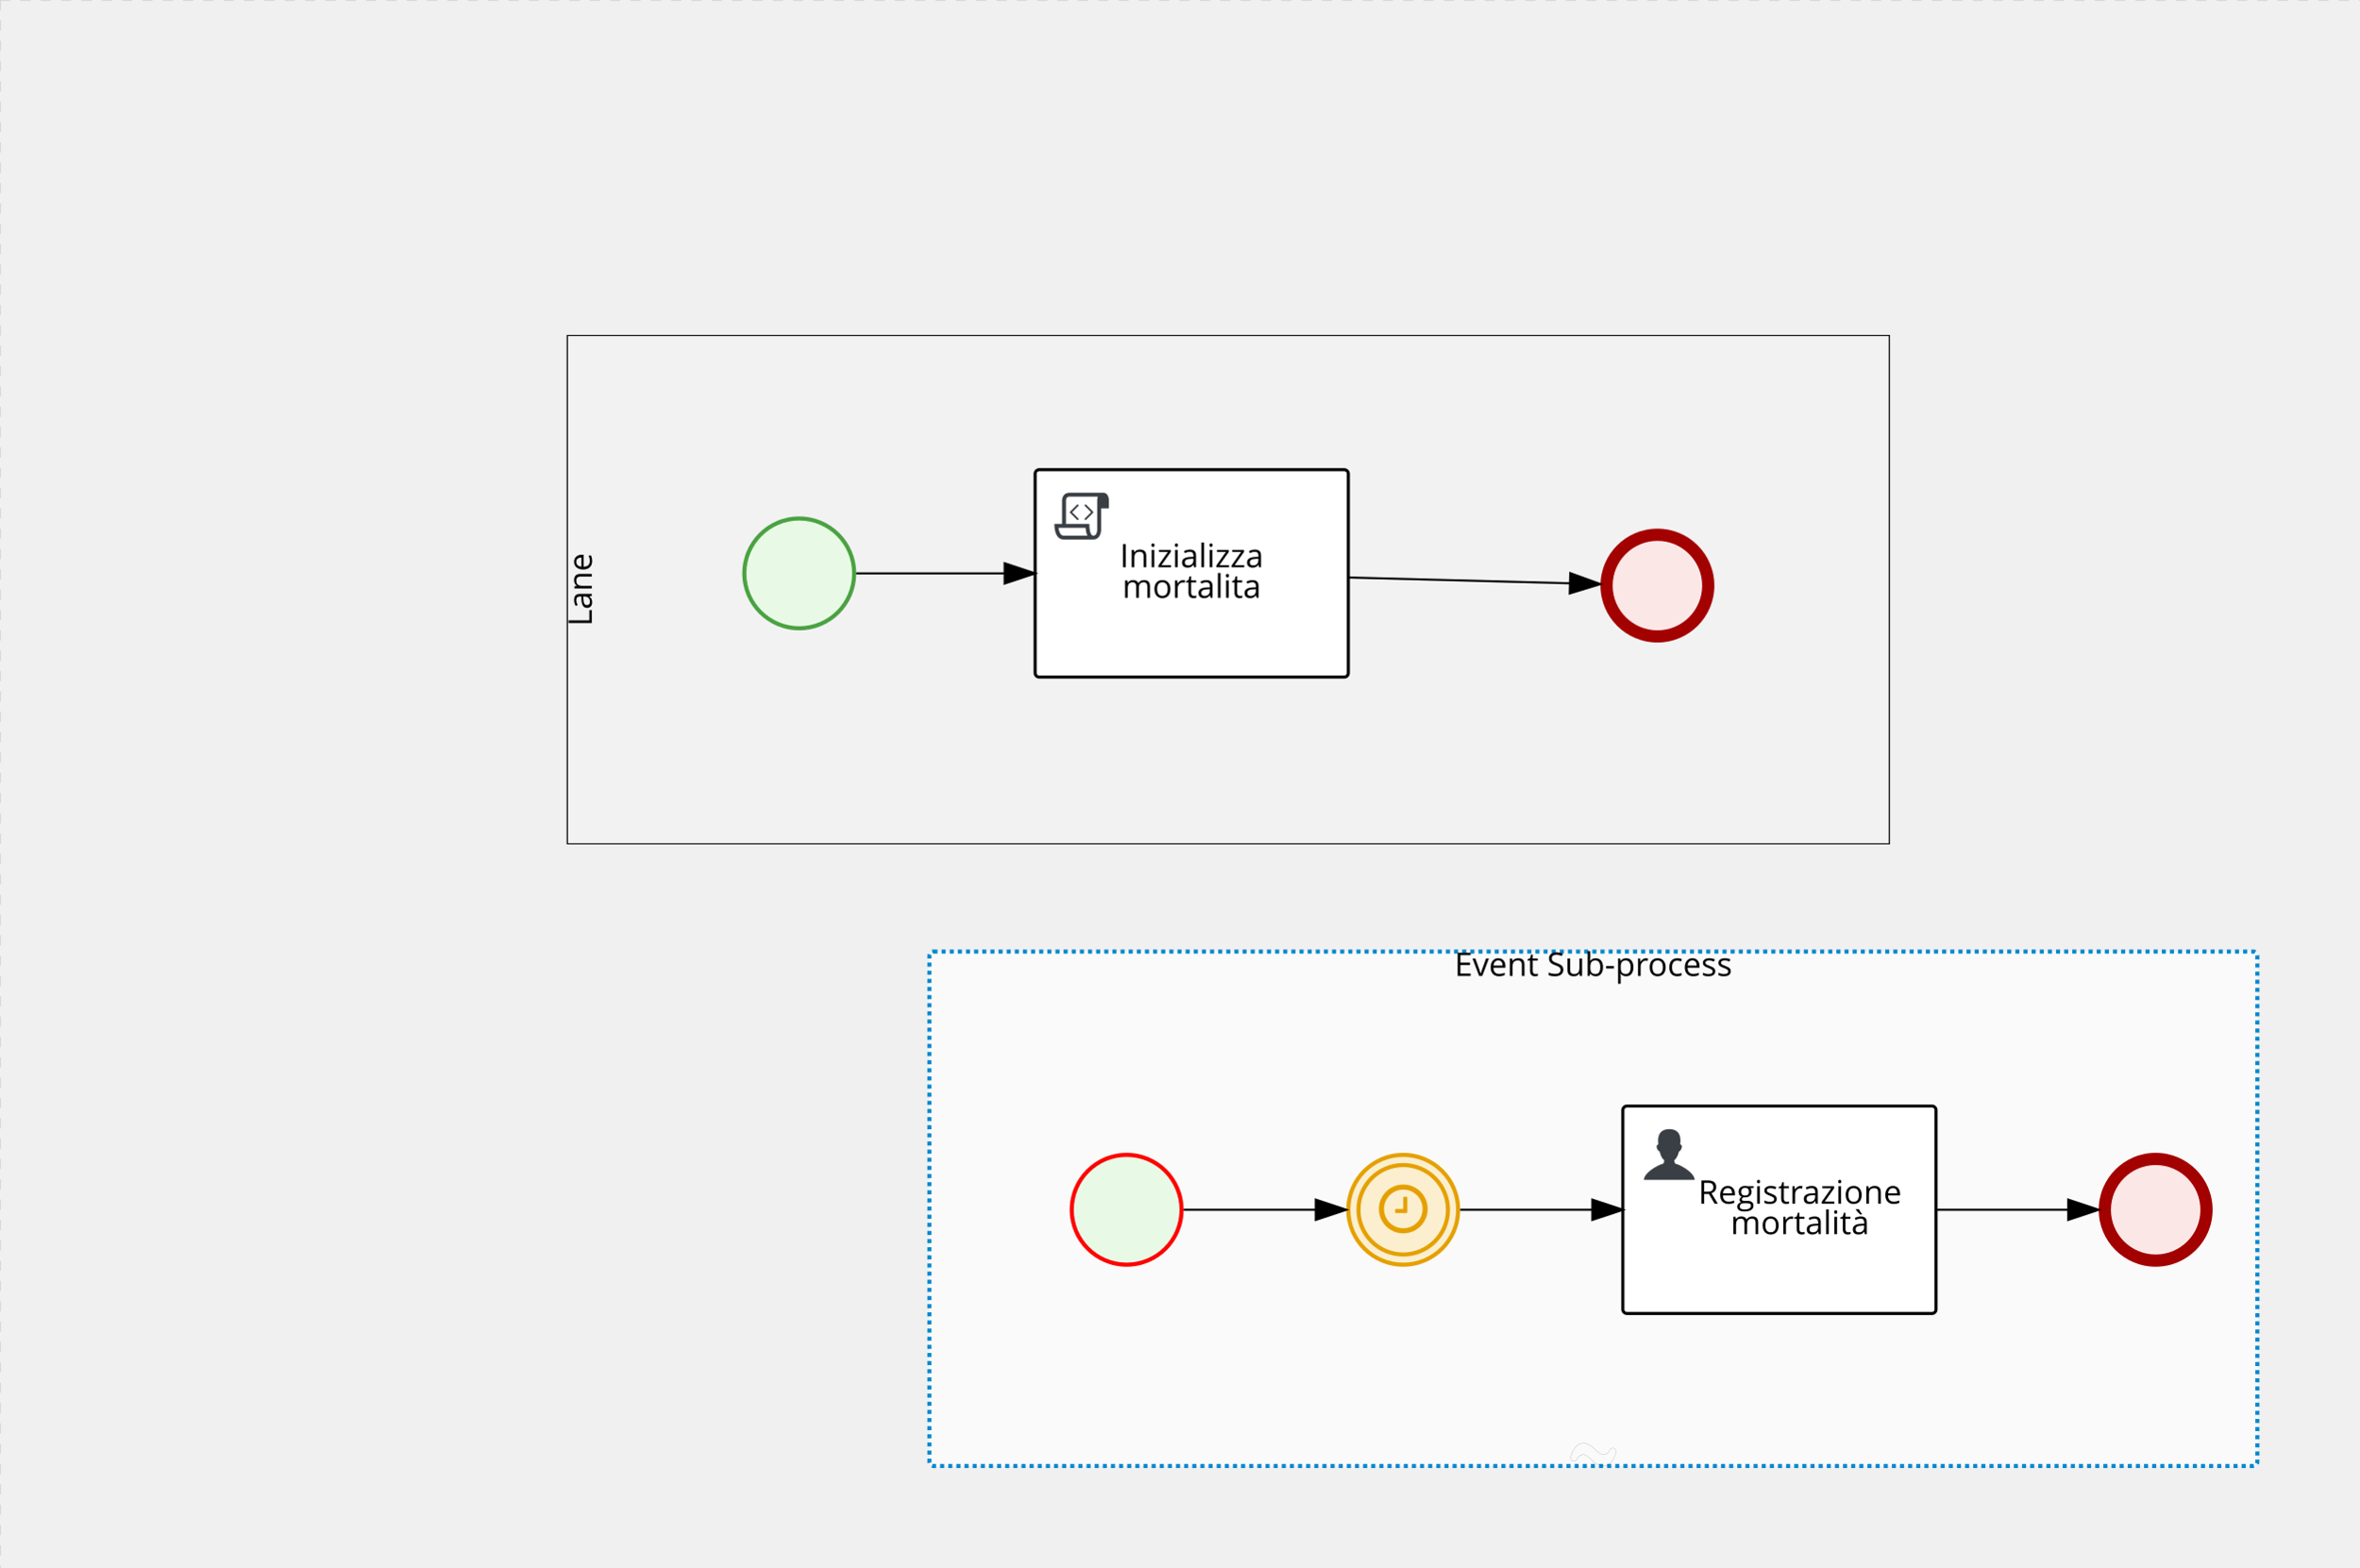
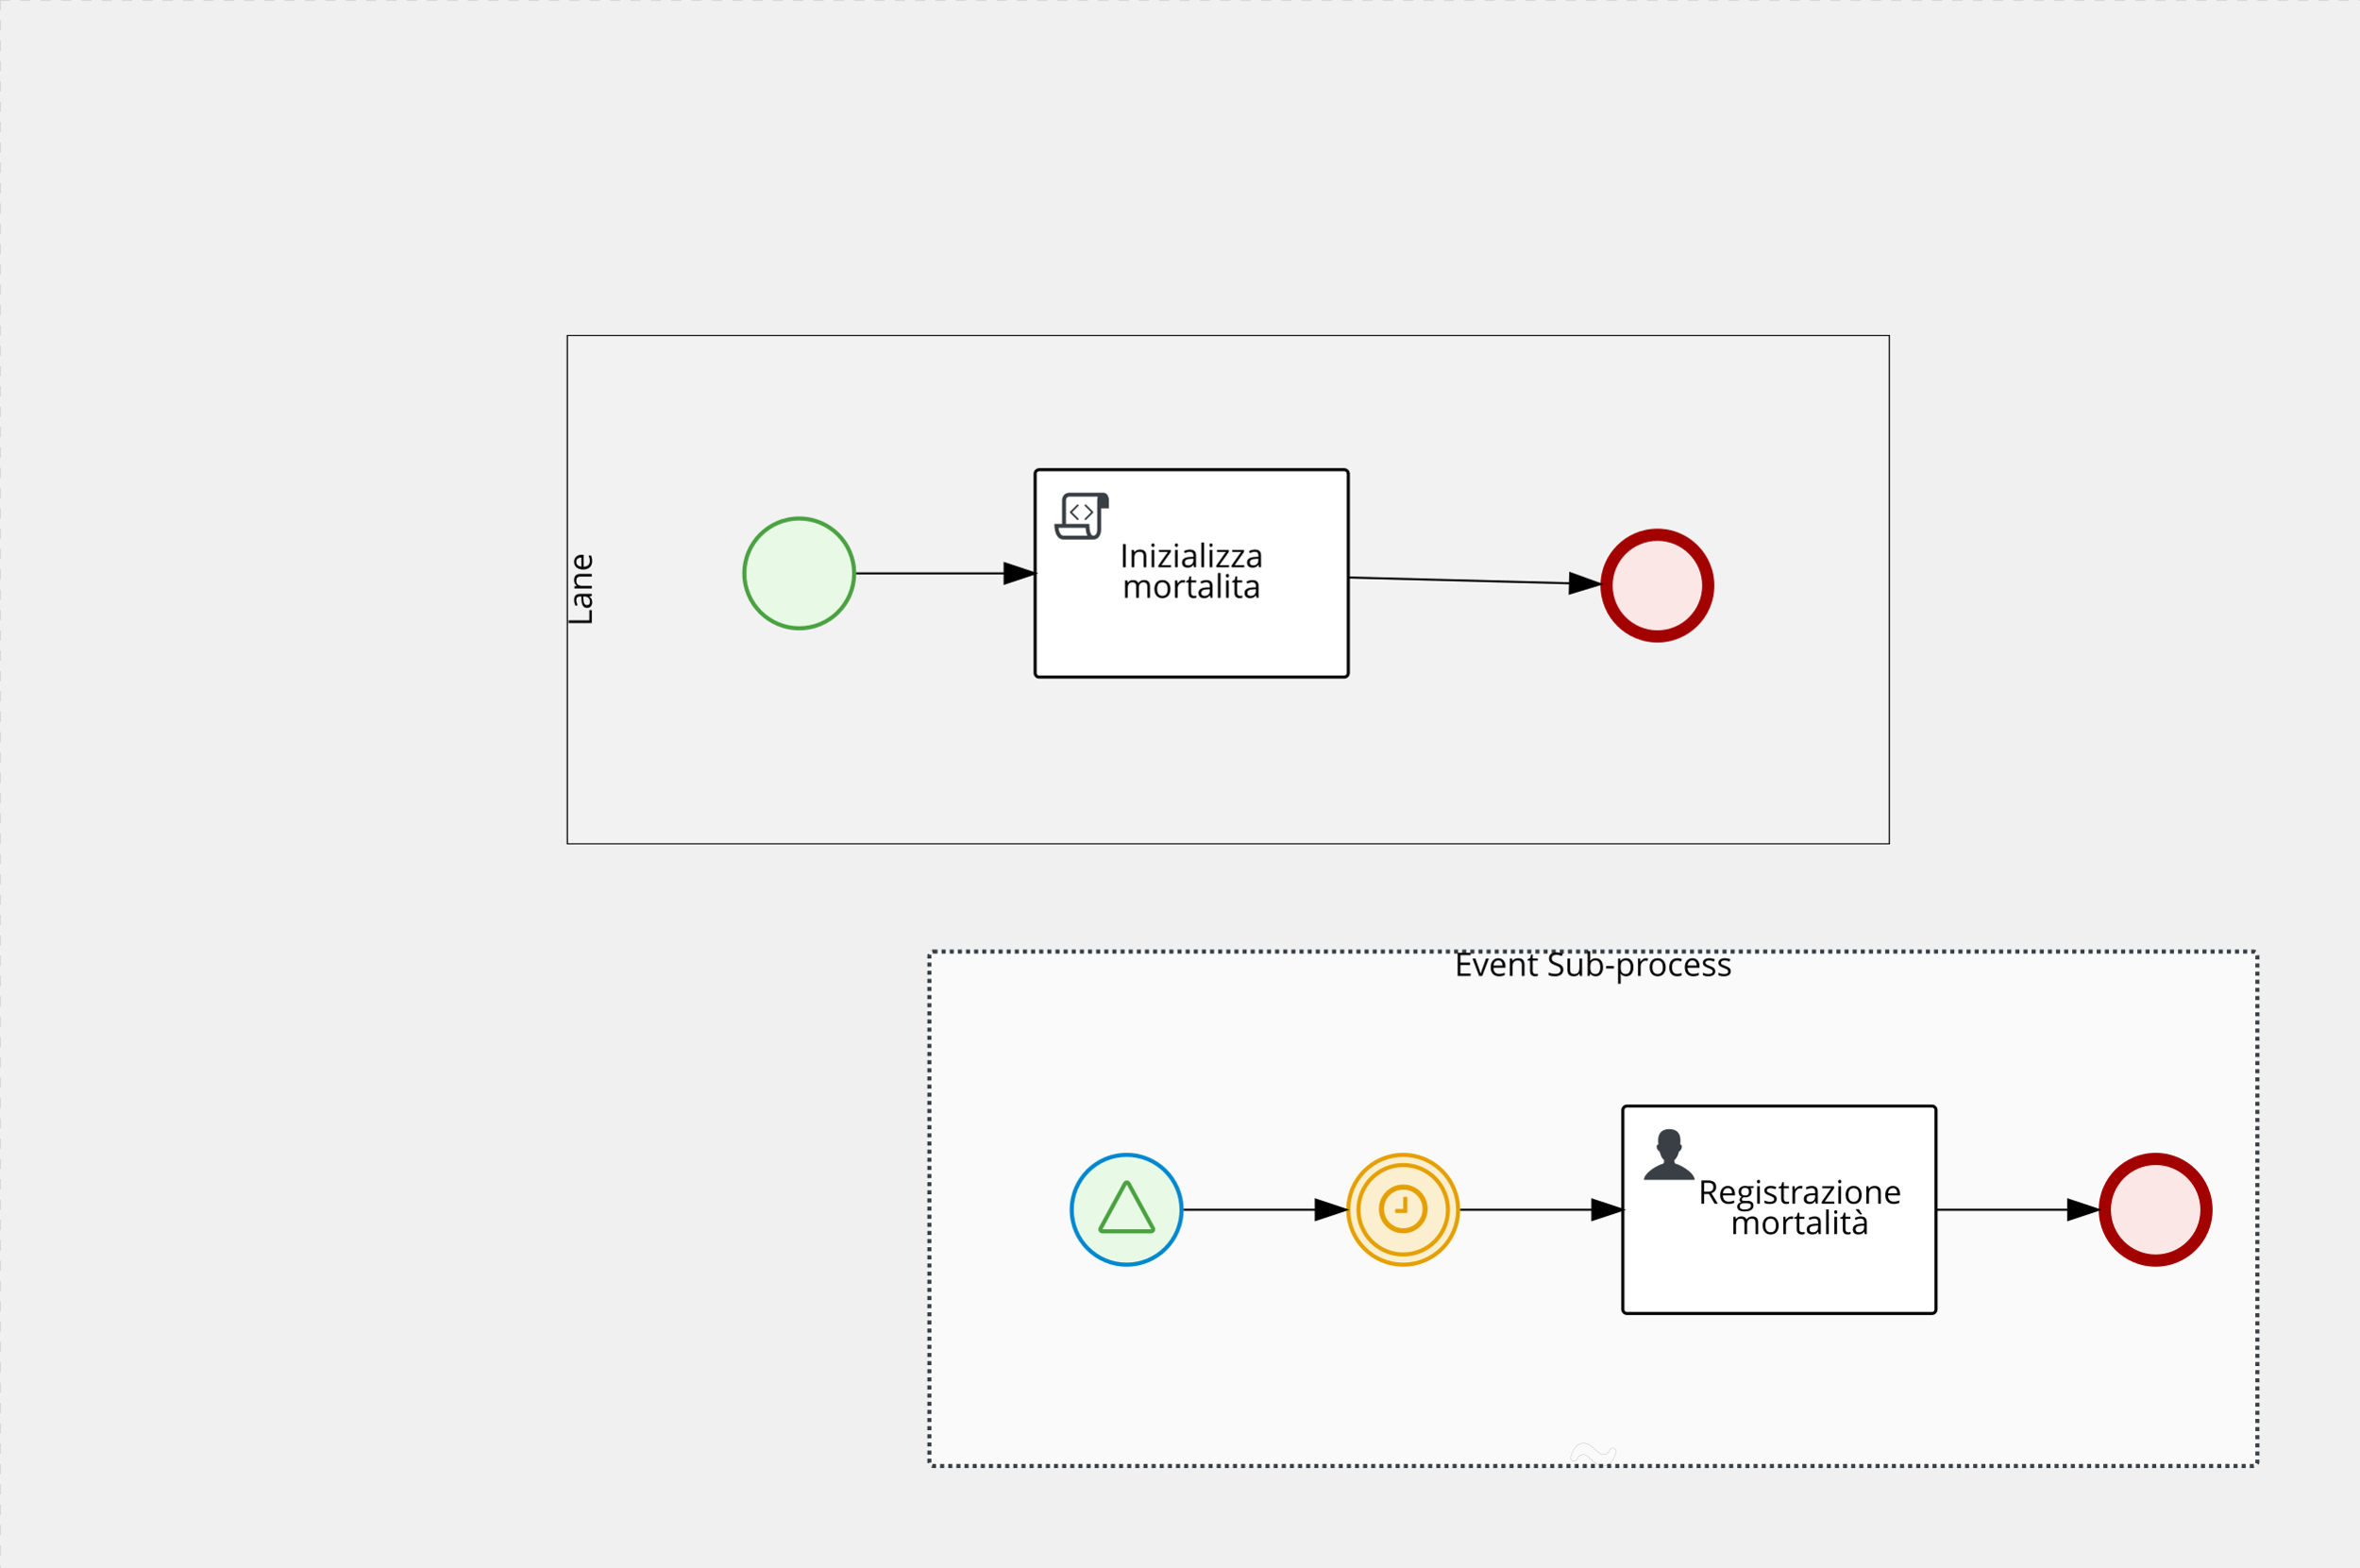
<svg xmlns="http://www.w3.org/2000/svg" version="1.1" width="1160" height="771" viewBox="0 0 1160 771">
  <defs />
  <g transform="matrix(1,0,0,1,0,0)">
    <g>
      <g>
        <g>
          <path fill="none" stroke="#d3d3d3" paint-order="fill stroke markers" d=" M 0 0 L 1200 0" stroke-miterlimit="10" stroke-opacity="0.8" stroke-dasharray="5" />
        </g>
        <g>
          <path fill="none" stroke="#d3d3d3" paint-order="fill stroke markers" d=" M 0 0 L 0 800" stroke-miterlimit="10" stroke-opacity="0.8" stroke-dasharray="5" />
        </g>
      </g>
      <g id="_8D297315-02A5-4624-9EA6-88C54B4DD271" bpmn2nodeid="_8D297315-02A5-4624-9EA6-88C54B4DD271" transform="matrix(1,0,0,1,279,165)">
        <g>
          <path fill="none" stroke="none" />
        </g>
        <g transform="matrix(1,0,0,1,0,0)">
          <path fill="#f2f2f2" stroke="none" id="_8D297315-02A5-4624-9EA6-88C54B4DD271?shapeType=BACKGROUND" paint-order="stroke fill markers" d=" M 0 0 L 650 0 L 650 250 L 0 250 L 0 0 Z Z" />
        </g>
        <g transform="matrix(1,0,0,1,0,0)">
          <path fill="none" stroke="rgb(0,0,0)" id="_8D297315-02A5-4624-9EA6-88C54B4DD271?shapeType=BORDER&amp;renderType=STROKE" paint-order="fill stroke markers" d=" M 0 0 L 650 0 L 650 250 L 0 250 L 0 0 Z Z" stroke-miterlimit="10" stroke-width="0.5" stroke-dasharray="" />
        </g>
        <g transform="matrix(-1.8369701987210297e-16,-1,1,-1.8369701987210297e-16,0,143)">
          <text fill="#000000" stroke="none" font-family="Open Sans" font-size="12pt" font-style="normal" font-weight="normal" text-decoration="normal" x="18" y="12" text-anchor="middle" dominant-baseline="alphabetic">Lane</text>
        </g>
        <g id="_F4866FCE-3629-4851-A62F-D3A60D7AEA6A" bpmn2nodeid="_F4866FCE-3629-4851-A62F-D3A60D7AEA6A" transform="matrix(1,0,0,1,86,89)">
          <g>
            <path fill="none" stroke="none" />
          </g>
          <g transform="matrix(0.125,0,0,0.125,0,0)">
            <g transform="matrix(1,0,0,1,0,0)">
              <path fill="#e8fae6" stroke="none" id="_F4866FCE-3629-4851-A62F-D3A60D7AEA6A?shapeType=BACKGROUND" paint-order="stroke fill markers" d=" M 0 0 M 444 224 C 444 263.9 434.2 300.8 414.4 334.5 C 394.7 368.2 368 394.9 334.4 414.5 C 300.8 434.1 263.9 444 224 444 C 184.1 444 147.2 434.2 113.5 414.4 C 79.8 394.7 53.1 368 33.5 334.4 C 13.9 300.8 4 263.9 4 224 C 4 184.1 13.8 147.2 33.6 113.5 C 53.4 79.8 80.1 53.1 113.6 33.5 C 147.1 13.9 184.1 4 224 4 C 263.9 4 300.8 13.8 334.5 33.6 C 368.2 53.4 394.9 80.1 414.5 113.6 C 434.1 147.1 444 184.1 444 224 Z" />
            </g>
            <g>
              <g transform="matrix(1,0,0,1,0,0)">
                <g transform="matrix(1,0,0,1,0,0)">
                  <path fill="rgb(74,162,65)" stroke="none" id="_F4866FCE-3629-4851-A62F-D3A60D7AEA6A?shapeType=BORDER&amp;renderType=FILL" paint-order="stroke fill markers" d=" M 0 0 M 224 0 C 100.3 0 0 100.3 0 224 C 0 347.7 100.3 448 224 448 C 347.7 448 448 347.7 448 224 C 448 100.3 347.7 0 224 0 Z M 0 0 M 224 432 C 109.1 432 16 338.9 16 224 C 16 109.1 109.1 16 224 16 C 338.9 16 432 109.1 432 224 C 432 338.9 338.9 432 224 432 Z" />
                </g>
              </g>
            </g>
          </g>
          <g transform="matrix(1,0,0,1,28,61)" />
        </g>
        <g id="_9E54CB58-3F30-450E-B981-FB6F4D276717" bpmn2nodeid="_9E54CB58-3F30-450E-B981-FB6F4D276717" transform="matrix(1,0,0,1,508,95)">
          <g>
            <path fill="none" stroke="none" />
          </g>
          <g transform="matrix(0.125,0,0,0.125,0,0)">
            <g transform="matrix(1,0,0,1,0,0)">
              <path fill="#fce7e7" stroke="none" id="_9E54CB58-3F30-450E-B981-FB6F4D276717?shapeType=BACKGROUND" paint-order="stroke fill markers" d=" M 0 0 M 444 224 C 444 263.9 434.2 300.8 414.4 334.5 C 394.7 368.2 368 394.9 334.4 414.5 C 300.8 434.1 263.9 444 224 444 C 184.1 444 147.2 434.2 113.5 414.4 C 79.8 394.7 53.1 368 33.5 334.4 C 13.9 300.8 4 263.9 4 224 C 4 184.1 13.8 147.2 33.6 113.5 C 53.4 79.8 80.1 53.1 113.6 33.5 C 147.1 13.9 184.1 4 224 4 C 263.9 4 300.8 13.8 334.5 33.6 C 368.2 53.4 394.9 80.1 414.5 113.6 C 434.1 147.1 444 184.1 444 224 Z" />
            </g>
            <g>
              <g transform="matrix(1,0,0,1,0,0)">
                <g transform="matrix(1,0,0,1,0,0)">
                  <path fill="rgb(163,0,0)" stroke="none" id="_9E54CB58-3F30-450E-B981-FB6F4D276717?shapeType=BORDER&amp;renderType=FILL" paint-order="stroke fill markers" d=" M 0 0 M 224 0 C 100.3 0 0 100.3 0 224 C 0 347.7 100.3 448 224 448 C 347.7 448 448 347.7 448 224 C 448 100.3 347.7 0 224 0 Z M 0 0 M 224 400 C 126.8 400 48 321.2 48 224 C 48 126.8 126.8 48 224 48 C 321.2 48 400 126.8 400 224 C 400 321.2 321.2 400 224 400 Z" />
                </g>
              </g>
            </g>
          </g>
          <g transform="matrix(1,0,0,1,28,61)" />
        </g>
        <g id="_0E5CDC55-2346-4773-AC72-41FDAF751EEF" bpmn2nodeid="_0E5CDC55-2346-4773-AC72-41FDAF751EEF" transform="matrix(1,0,0,1,230,66)">
          <g>
            <path fill="none" stroke="none" />
          </g>
          <g transform="matrix(1,0,0,1,0,0)">
            <path fill="#ffffff" stroke="none" id="_0E5CDC55-2346-4773-AC72-41FDAF751EEF?shapeType=BACKGROUND" paint-order="stroke fill markers" d=" M 2 0 L 152 0 L 152 0 A 2 2 0 0 1 154 2 L 154 100 L 154 100 A 2 2 0 0 1 152 102 L 2 102 L 2 102 A 2 2 0 0 1 0 100 L 0 2 L 0 2 A 2 2 0 0 1 2 0 Z" />
          </g>
          <g transform="matrix(1,0,0,1,0,0)">
            <path fill="none" stroke="rgb(0,0,0)" id="_0E5CDC55-2346-4773-AC72-41FDAF751EEF?shapeType=BORDER&amp;renderType=STROKE" paint-order="fill stroke markers" d=" M 2 0 L 152 0 L 152 0 A 2 2 0 0 1 154 2 L 154 100 L 154 100 A 2 2 0 0 1 152 102 L 2 102 L 2 102 A 2 2 0 0 1 0 100 L 0 2 L 0 2 A 2 2 0 0 1 2 0 Z" stroke-miterlimit="10" stroke-width="1.5" stroke-dasharray="" />
          </g>
          <g>
            <g transform="matrix(0.06,0,0,0.06,9.4,9.4)">
              <g transform="matrix(1,0,0,1,0,0)">
                <path fill="#393f44" stroke="none" id="_0E5CDC55-2346-4773-AC72-41FDAF751EEF_task__zJLF__xCwC" paint-order="stroke fill markers" d=" M 0 0 M 197.3 130.2 C 194.4 127.3 189.6 127.3 186.7 130.2 L 130.2 186.7 C 127.3 189.6 127.3 194.4 130.2 197.3 L 186.7 253.8 C 188.1 255.3 190.1 256 192 256 C 193.9 256 195.9 255.3 197.3 253.7 C 200.2 250.8 200.2 246 197.3 243.1 L 146.2 192 L 197.3 140.8 C 200.2 137.9 200.2 133.1 197.3 130.2 Z" />
              </g>
              <g transform="matrix(1,0,0,1,0,0)">
                <path fill="#393f44" stroke="none" id="_0E5CDC55-2346-4773-AC72-41FDAF751EEF_task__zJLF__eBb6" paint-order="stroke fill markers" d=" M 0 0 M 261.3 130.2 C 258.4 127.3 253.6 127.3 250.7 130.2 C 247.8 133.1 247.8 137.9 250.7 140.8 L 301.8 191.9 L 250.7 243 C 247.8 245.9 247.8 250.7 250.7 253.6 C 252.1 255.3 254.1 256 256 256 C 257.9 256 259.9 255.3 261.3 253.8 L 317.8 197.3 C 320.7 194.4 320.7 189.6 317.8 186.7 L 261.3 130.2 Z" />
              </g>
              <g transform="matrix(1,0,0,1,0,0)">
                <path fill="#393f44" stroke="none" id="_0E5CDC55-2346-4773-AC72-41FDAF751EEF_task__zJLF__4RHr" paint-order="stroke fill markers" d=" M 0 0 M 400 32 C 400 32 152.8 32 128 32 C 62 32 64 96 64 96 L 64 288 L 1 288 C 1 288 -4 416 78 416 L 320 416 C 368 416 384 368 384 336 C 384 314.2 384 224.4 384 160 L 448 160 L 448 96 C 448 96 449 32 400 32 Z M 0 0 M 78 383.9 C 68.5 383.9 61.6 381.1 55.5 374.9 C 43.4 362.4 37.5 339.6 34.9 320 L 256.9 320 C 257.1 322.7 257.3 325.4 257.6 328.2 C 260 351.6 264.7 370.1 271.9 383.9 L 78 383.9 L 78 383.9 Z M 0 0 M 352 336 C 352 345.9 349.6 360.3 342.9 371 C 337.2 380.1 330.4 384 320 384 C 285 384 288 288 288 288 L 96 288 L 96 96 L 96 95.9 L 96 95.1 C 96 90.6 97.6 78.3 104.7 71.2 C 106.5 69.4 111.9 64 128 64 L 356.5 64 C 354.4 72.8 352.8 81.8 352.2 89.9 C 352.2 90.5 352.1 91.1 352.1 91.7 C 352.1 92 352.1 92.3 352.1 92.6 C 352 94.8 352 96 352 96 L 352 160 L 352 336 Z" />
              </g>
            </g>
          </g>
          <g transform="matrix(1,0,0,1,39.5625,36)">
            <text fill="#000000" stroke="none" font-family="Open Sans" font-size="12pt" font-style="normal" font-weight="normal" text-decoration="normal" x="37.438" y="12" text-anchor="middle" dominant-baseline="alphabetic">Inizializza </text>
            <text fill="#000000" stroke="none" font-family="Open Sans" font-size="12pt" font-style="normal" font-weight="normal" text-decoration="normal" x="37.438" y="27" text-anchor="middle" dominant-baseline="alphabetic"> mortalita </text>
          </g>
        </g>
      </g>
      <g id="_8D297315-02A5-4624-9EA6-88C54B4DD271" bpmn2nodeid="_8D297315-02A5-4624-9EA6-88C54B4DD271" transform="matrix(1,0,0,1,279,165)">
        <g>
          <path fill="none" stroke="none" />
        </g>
        <g transform="matrix(1,0,0,1,0,0)">
          <path fill="#f2f2f2" stroke="none" id="_8D297315-02A5-4624-9EA6-88C54B4DD271?shapeType=BACKGROUND" paint-order="stroke fill markers" d=" M 0 0 L 650 0 L 650 250 L 0 250 L 0 0 Z Z" />
        </g>
        <g transform="matrix(1,0,0,1,0,0)">
          <path fill="none" stroke="rgb(0,0,0)" id="_8D297315-02A5-4624-9EA6-88C54B4DD271?shapeType=BORDER&amp;renderType=STROKE" paint-order="fill stroke markers" d=" M 0 0 L 650 0 L 650 250 L 0 250 L 0 0 Z Z" stroke-miterlimit="10" stroke-width="0.5" stroke-dasharray="" />
        </g>
        <g transform="matrix(-1.8369701987210297e-16,-1,1,-1.8369701987210297e-16,0,143)">
          <text fill="#000000" stroke="none" font-family="Open Sans" font-size="12pt" font-style="normal" font-weight="normal" text-decoration="normal" x="18" y="12" text-anchor="middle" dominant-baseline="alphabetic">Lane</text>
        </g>
        <g id="_F4866FCE-3629-4851-A62F-D3A60D7AEA6A" bpmn2nodeid="_F4866FCE-3629-4851-A62F-D3A60D7AEA6A" transform="matrix(1,0,0,1,86,89)">
          <g>
            <path fill="none" stroke="none" />
          </g>
          <g transform="matrix(0.125,0,0,0.125,0,0)">
            <g transform="matrix(1,0,0,1,0,0)">
              <path fill="#e8fae6" stroke="none" id="_F4866FCE-3629-4851-A62F-D3A60D7AEA6A?shapeType=BACKGROUND" paint-order="stroke fill markers" d=" M 0 0 M 444 224 C 444 263.9 434.2 300.8 414.4 334.5 C 394.7 368.2 368 394.9 334.4 414.5 C 300.8 434.1 263.9 444 224 444 C 184.1 444 147.2 434.2 113.5 414.4 C 79.8 394.7 53.1 368 33.5 334.4 C 13.9 300.8 4 263.9 4 224 C 4 184.1 13.8 147.2 33.6 113.5 C 53.4 79.8 80.1 53.1 113.6 33.5 C 147.1 13.9 184.1 4 224 4 C 263.9 4 300.8 13.8 334.5 33.6 C 368.2 53.4 394.9 80.1 414.5 113.6 C 434.1 147.1 444 184.1 444 224 Z" />
            </g>
            <g>
              <g transform="matrix(1,0,0,1,0,0)">
                <g transform="matrix(1,0,0,1,0,0)">
                  <path fill="rgb(74,162,65)" stroke="none" id="_F4866FCE-3629-4851-A62F-D3A60D7AEA6A?shapeType=BORDER&amp;renderType=FILL" paint-order="stroke fill markers" d=" M 0 0 M 224 0 C 100.3 0 0 100.3 0 224 C 0 347.7 100.3 448 224 448 C 347.7 448 448 347.7 448 224 C 448 100.3 347.7 0 224 0 Z M 0 0 M 224 432 C 109.1 432 16 338.9 16 224 C 16 109.1 109.1 16 224 16 C 338.9 16 432 109.1 432 224 C 432 338.9 338.9 432 224 432 Z" />
                </g>
              </g>
            </g>
          </g>
          <g transform="matrix(1,0,0,1,28,61)" />
        </g>
        <g id="_9E54CB58-3F30-450E-B981-FB6F4D276717" bpmn2nodeid="_9E54CB58-3F30-450E-B981-FB6F4D276717" transform="matrix(1,0,0,1,508,95)">
          <g>
            <path fill="none" stroke="none" />
          </g>
          <g transform="matrix(0.125,0,0,0.125,0,0)">
            <g transform="matrix(1,0,0,1,0,0)">
              <path fill="#fce7e7" stroke="none" id="_9E54CB58-3F30-450E-B981-FB6F4D276717?shapeType=BACKGROUND" paint-order="stroke fill markers" d=" M 0 0 M 444 224 C 444 263.9 434.2 300.8 414.4 334.5 C 394.7 368.2 368 394.9 334.4 414.5 C 300.8 434.1 263.9 444 224 444 C 184.1 444 147.2 434.2 113.5 414.4 C 79.8 394.7 53.1 368 33.5 334.4 C 13.9 300.8 4 263.9 4 224 C 4 184.1 13.8 147.2 33.6 113.5 C 53.4 79.8 80.1 53.1 113.6 33.5 C 147.1 13.9 184.1 4 224 4 C 263.9 4 300.8 13.8 334.5 33.6 C 368.2 53.4 394.9 80.1 414.5 113.6 C 434.1 147.1 444 184.1 444 224 Z" />
            </g>
            <g>
              <g transform="matrix(1,0,0,1,0,0)">
                <g transform="matrix(1,0,0,1,0,0)">
                  <path fill="rgb(163,0,0)" stroke="none" id="_9E54CB58-3F30-450E-B981-FB6F4D276717?shapeType=BORDER&amp;renderType=FILL" paint-order="stroke fill markers" d=" M 0 0 M 224 0 C 100.3 0 0 100.3 0 224 C 0 347.7 100.3 448 224 448 C 347.7 448 448 347.7 448 224 C 448 100.3 347.7 0 224 0 Z M 0 0 M 224 400 C 126.8 400 48 321.2 48 224 C 48 126.8 126.8 48 224 48 C 321.2 48 400 126.8 400 224 C 400 321.2 321.2 400 224 400 Z" />
                </g>
              </g>
            </g>
          </g>
          <g transform="matrix(1,0,0,1,28,61)" />
        </g>
        <g id="_0E5CDC55-2346-4773-AC72-41FDAF751EEF" bpmn2nodeid="_0E5CDC55-2346-4773-AC72-41FDAF751EEF" transform="matrix(1,0,0,1,230,66)">
          <g>
            <path fill="none" stroke="none" />
          </g>
          <g transform="matrix(1,0,0,1,0,0)">
            <path fill="#ffffff" stroke="none" id="_0E5CDC55-2346-4773-AC72-41FDAF751EEF?shapeType=BACKGROUND" paint-order="stroke fill markers" d=" M 2 0 L 152 0 L 152 0 A 2 2 0 0 1 154 2 L 154 100 L 154 100 A 2 2 0 0 1 152 102 L 2 102 L 2 102 A 2 2 0 0 1 0 100 L 0 2 L 0 2 A 2 2 0 0 1 2 0 Z" />
          </g>
          <g transform="matrix(1,0,0,1,0,0)">
            <path fill="none" stroke="rgb(0,0,0)" id="_0E5CDC55-2346-4773-AC72-41FDAF751EEF?shapeType=BORDER&amp;renderType=STROKE" paint-order="fill stroke markers" d=" M 2 0 L 152 0 L 152 0 A 2 2 0 0 1 154 2 L 154 100 L 154 100 A 2 2 0 0 1 152 102 L 2 102 L 2 102 A 2 2 0 0 1 0 100 L 0 2 L 0 2 A 2 2 0 0 1 2 0 Z" stroke-miterlimit="10" stroke-width="1.5" stroke-dasharray="" />
          </g>
          <g>
            <g transform="matrix(0.06,0,0,0.06,9.4,9.4)">
              <g transform="matrix(1,0,0,1,0,0)">
                <path fill="#393f44" stroke="none" id="_0E5CDC55-2346-4773-AC72-41FDAF751EEF_task__zJLF__xCwC" paint-order="stroke fill markers" d=" M 0 0 M 197.3 130.2 C 194.4 127.3 189.6 127.3 186.7 130.2 L 130.2 186.7 C 127.3 189.6 127.3 194.4 130.2 197.3 L 186.7 253.8 C 188.1 255.3 190.1 256 192 256 C 193.9 256 195.9 255.3 197.3 253.7 C 200.2 250.8 200.2 246 197.3 243.1 L 146.2 192 L 197.3 140.8 C 200.2 137.9 200.2 133.1 197.3 130.2 Z" />
              </g>
              <g transform="matrix(1,0,0,1,0,0)">
                <path fill="#393f44" stroke="none" id="_0E5CDC55-2346-4773-AC72-41FDAF751EEF_task__zJLF__eBb6" paint-order="stroke fill markers" d=" M 0 0 M 261.3 130.2 C 258.4 127.3 253.6 127.3 250.7 130.2 C 247.8 133.1 247.8 137.9 250.7 140.8 L 301.8 191.9 L 250.7 243 C 247.8 245.9 247.8 250.7 250.7 253.6 C 252.1 255.3 254.1 256 256 256 C 257.9 256 259.9 255.3 261.3 253.8 L 317.8 197.3 C 320.7 194.4 320.7 189.6 317.8 186.7 L 261.3 130.2 Z" />
              </g>
              <g transform="matrix(1,0,0,1,0,0)">
                <path fill="#393f44" stroke="none" id="_0E5CDC55-2346-4773-AC72-41FDAF751EEF_task__zJLF__4RHr" paint-order="stroke fill markers" d=" M 0 0 M 400 32 C 400 32 152.8 32 128 32 C 62 32 64 96 64 96 L 64 288 L 1 288 C 1 288 -4 416 78 416 L 320 416 C 368 416 384 368 384 336 C 384 314.2 384 224.4 384 160 L 448 160 L 448 96 C 448 96 449 32 400 32 Z M 0 0 M 78 383.9 C 68.5 383.9 61.6 381.1 55.5 374.9 C 43.4 362.4 37.5 339.6 34.9 320 L 256.9 320 C 257.1 322.7 257.3 325.4 257.6 328.2 C 260 351.6 264.7 370.1 271.9 383.9 L 78 383.9 L 78 383.9 Z M 0 0 M 352 336 C 352 345.9 349.6 360.3 342.9 371 C 337.2 380.1 330.4 384 320 384 C 285 384 288 288 288 288 L 96 288 L 96 96 L 96 95.9 L 96 95.1 C 96 90.6 97.6 78.3 104.7 71.2 C 106.5 69.4 111.9 64 128 64 L 356.5 64 C 354.4 72.8 352.8 81.8 352.2 89.9 C 352.2 90.5 352.1 91.1 352.1 91.7 C 352.1 92 352.1 92.3 352.1 92.6 C 352 94.8 352 96 352 96 L 352 160 L 352 336 Z" />
              </g>
            </g>
          </g>
          <g transform="matrix(1,0,0,1,39.5625,36)">
            <text fill="#000000" stroke="none" font-family="Open Sans" font-size="12pt" font-style="normal" font-weight="normal" text-decoration="normal" x="37.438" y="12" text-anchor="middle" dominant-baseline="alphabetic">Inizializza </text>
            <text fill="#000000" stroke="none" font-family="Open Sans" font-size="12pt" font-style="normal" font-weight="normal" text-decoration="normal" x="37.438" y="27" text-anchor="middle" dominant-baseline="alphabetic"> mortalita </text>
          </g>
        </g>
      </g>
      <g transform="matrix(1,0,0,1,279,165)" />
      <g transform="matrix(1,0,0,1,365,254)" />
      <g transform="matrix(1,0,0,1,787,260)" />
      <g id="_2116290A-34C3-4159-82B2-C42A1FAE1329" bpmn2nodeid="_2116290A-34C3-4159-82B2-C42A1FAE1329">
        <g>
          <path fill="none" stroke="rgb(0,0,0)" paint-order="fill stroke markers" d=" M 421 282 L 494 282" stroke-miterlimit="10" stroke-dasharray="" />
        </g>
        <g transform="matrix(1,0,0,1,421,282)" />
        <g transform="matrix(6.123233995736766e-17,1,-1,6.123233995736766e-17,509,277)">
          <path fill="rgb(0,0,0)" stroke="rgb(0,0,0)" paint-order="fill stroke markers" d=" M 10 15 L 0 15 L 5 0 Z" stroke-miterlimit="10" stroke-dasharray="" />
        </g>
        <g transform="matrix(1,0,0,1,421,272)" />
      </g>
      <g transform="matrix(1,0,0,1,509,231)" />
      <g id="_DB0A5579-A7B7-41CE-950B-BE2F6FA3A112" bpmn2nodeid="_DB0A5579-A7B7-41CE-950B-BE2F6FA3A112">
        <g>
          <path fill="none" stroke="rgb(0,0,0)" paint-order="fill stroke markers" d=" M 663 284.017 L 772.005 286.873" stroke-miterlimit="10" stroke-dasharray="" />
        </g>
        <g transform="matrix(1,0,0,1,663,284.0175)" />
        <g transform="matrix(-0.02619188,0.9996569,-0.9996569,-0.02619188,787.131,282.2681)">
          <path fill="rgb(0,0,0)" stroke="rgb(0,0,0)" paint-order="fill stroke markers" d=" M 10 15 L 0 15 L 5 0 Z" stroke-miterlimit="10" stroke-dasharray="" />
        </g>
        <g transform="matrix(1,0,0,1,663.2619,275.6454)" />
      </g>
      <g id="_575440A9-7E8C-40BF-A233-D87BD876AC7D" bpmn2nodeid="_575440A9-7E8C-40BF-A233-D87BD876AC7D" transform="matrix(1,0,0,1,457,468)">
        <g>
          <path fill="none" stroke="none" />
        </g>
        <g transform="matrix(1,0,0,1,0,0)">
          <path fill="#fafafa" stroke="none" id="_575440A9-7E8C-40BF-A233-D87BD876AC7D?shapeType=BACKGROUND" paint-order="stroke fill markers" d=" M 2 0 L 651 0 L 651 0 A 2 2 0 0 1 653 2 L 653 251 L 653 251 A 2 2 0 0 1 651 253 L 2 253 L 2 253 A 2 2 0 0 1 0 251 L 0 2 L 0 2 A 2 2 0 0 1 2 0 Z" />
        </g>
        <g transform="matrix(1,0,0,1,0,0)">
-           <path fill="none" stroke="rgb(0,136,206)" id="_575440A9-7E8C-40BF-A233-D87BD876AC7D?shapeType=BORDER&amp;renderType=STROKE" paint-order="fill stroke markers" d=" M 2 0 L 651 0 L 651 0 A 2 2 0 0 1 653 2 L 653 251 L 653 251 A 2 2 0 0 1 651 253 L 2 253 L 2 253 A 2 2 0 0 1 0 251 L 0 2 L 0 2 A 2 2 0 0 1 2 0 Z" stroke-miterlimit="10" stroke-width="2" stroke-dasharray="2,2" />
+           <path fill="none" stroke="rgb(57,63,68)" id="_575440A9-7E8C-40BF-A233-D87BD876AC7D?shapeType=BORDER&amp;renderType=STROKE" paint-order="fill stroke markers" d=" M 2 0 L 651 0 L 651 0 A 2 2 0 0 1 653 2 L 653 251 L 653 251 A 2 2 0 0 1 651 253 L 2 253 L 2 253 A 2 2 0 0 1 0 251 L 0 2 L 0 2 A 2 2 0 0 1 2 0 Z" stroke-miterlimit="10" stroke-width="2" stroke-dasharray="2,2" />
        </g>
        <g transform="matrix(1,0,0,1,30.2875,27.225)">
          <g transform="matrix(0.05,0,0,0.05,285,209)">
            <g transform="matrix(1,0,0,1,0,0)">
              <path fill="none" stroke="black" id="_575440A9-7E8C-40BF-A233-D87BD876AC7D_subProcess__pNyE__l9Tx" paint-order="fill stroke markers" d=" M 0 0 M 421.5 159.5 C 405.6 156.4 390.1 165.8 385.1 180.8 L 385.1 180.8 L 385.2 180.5 C 385.2 180.6 380.9 192.3 370.3 203.4 C 357.3 217 341.1 223.6 320.7 223.6 C 296.6 223.6 271.8 200.6 245.6 176.2 C 213.3 146.2 176.8 112.1 128.2 112.1 C 98.7 112.1 57 124.9 25.3 185.7 C 8.7 217.6 2.3 249.2 2 250.6 L 2 250.7 C 1.9 251.1 1.8 251.6 1.8 252 C 1.8 252.1 1.8 252.2 1.8 252.3 C 1.7 252.7 1.7 253.2 1.6 253.6 C 1.6 253.7 1.6 253.8 1.6 253.9 C 1.6 254.3 1.5 254.8 1.5 255.2 C 1.5 255.3 1.5 255.4 1.5 255.5 C 1.5 255.9 1.5 256.3 1.5 256.6 C 1.5 256.8 1.5 256.9 1.5 257.1 C 1.5 257.4 1.5 257.7 1.5 258 C 1.5 258.2 1.5 258.5 1.5 258.7 C 1.5 258.9 1.5 259.2 1.6 259.4 C 1.6 259.7 1.6 260 1.7 260.3 C 1.7 260.4 1.7 260.6 1.8 260.7 C 1.8 261.1 1.9 261.5 2 261.9 L 2 262 C 4.1 274.7 13.9 285.5 27.3 288.1 C 29.4 288.5 31.5 288.7 33.6 288.7 C 47.2 288.7 59.5 280 63.9 267 C 64.5 265.6 68.8 255.6 77.6 245.8 C 90.9 231.1 107.5 224 128.4 224 C 151.8 224 176.3 246.8 202.2 270.9 C 234.7 301.2 271.6 335.5 320.9 335.5 C 345.5 335.5 367.8 327 387.4 310.2 C 401.4 298.2 413.8 281.9 424.1 261.9 C 440.6 230 446.8 198.3 447 196.9 C 450.3 179.6 438.9 162.8 421.5 159.5 Z" stroke-miterlimit="10" stroke-dasharray="" />
            </g>
          </g>
        </g>
        <g transform="matrix(1,0,0,1,258.1953,0)">
          <text fill="#000000" stroke="none" font-family="Open Sans" font-size="12pt" font-style="normal" font-weight="normal" text-decoration="normal" x="68.305" y="12" text-anchor="middle" dominant-baseline="alphabetic">Event Sub-process</text>
-         </g>
-         <g id="_F516EC74-17A5-4200-A888-6095580110D3" bpmn2nodeid="_F516EC74-17A5-4200-A888-6095580110D3" transform="matrix(1,0,0,1,69,99)">
-           <g>
-             <path fill="none" stroke="none" />
-           </g>
-           <g transform="matrix(0.125,0,0,0.125,0,0)">
-             <g transform="matrix(1,0,0,1,0,0)">
-               <path fill="#e8fae6" stroke="none" id="_F516EC74-17A5-4200-A888-6095580110D3?shapeType=BACKGROUND" paint-order="stroke fill markers" d=" M 0 0 M 444 224 C 444 263.9 434.2 300.8 414.4 334.5 C 394.7 368.2 368 394.9 334.4 414.5 C 300.8 434.1 263.9 444 224 444 C 184.1 444 147.2 434.2 113.5 414.4 C 79.8 394.7 53.1 368 33.5 334.4 C 13.9 300.8 4 263.9 4 224 C 4 184.1 13.8 147.2 33.6 113.5 C 53.4 79.8 80.1 53.1 113.6 33.5 C 147.1 13.9 184.1 4 224 4 C 263.9 4 300.8 13.8 334.5 33.6 C 368.2 53.4 394.9 80.1 414.5 113.6 C 434.1 147.1 444 184.1 444 224 Z" />
-             </g>
-             <g>
-               <g transform="matrix(1,0,0,1,0,0)">
-                 <g transform="matrix(1,0,0,1,0,0)">
-                   <path fill="rgb(255,0,0)" stroke="none" id="_F516EC74-17A5-4200-A888-6095580110D3?shapeType=BORDER&amp;renderType=FILL" paint-order="stroke fill markers" d=" M 0 0 M 224 0 C 100.3 0 0 100.3 0 224 C 0 347.7 100.3 448 224 448 C 347.7 448 448 347.7 448 224 C 448 100.3 347.7 0 224 0 Z M 0 0 M 224 432 C 109.1 432 16 338.9 16 224 C 16 109.1 109.1 16 224 16 C 338.9 16 432 109.1 432 224 C 432 338.9 338.9 432 224 432 Z" />
-                 </g>
-               </g>
-             </g>
-           </g>
-           <g transform="matrix(1,0,0,1,28,61)" />
        </g>
        <g id="_D5894A07-F299-41D7-94D3-0BFDBFFE57D1" bpmn2nodeid="_D5894A07-F299-41D7-94D3-0BFDBFFE57D1" transform="matrix(1,0,0,1,205,99)">
          <g>
            <path fill="none" stroke="none" />
          </g>
          <g transform="matrix(0.125,0,0,0.125,0,0)">
            <g transform="matrix(1,0,0,1,0,0)">
              <path fill="#fbefcf" stroke="none" id="_D5894A07-F299-41D7-94D3-0BFDBFFE57D1?shapeType=BACKGROUND" paint-order="stroke fill markers" d=" M 0 0 M 444 224 C 444 263.9 434.2 300.8 414.4 334.5 C 394.7 368.2 368 394.9 334.4 414.5 C 300.8 434.1 263.9 444 224 444 C 184.1 444 147.2 434.2 113.5 414.4 C 79.8 394.7 53.1 368 33.5 334.4 C 13.9 300.8 4 263.9 4 224 C 4 184.1 13.8 147.2 33.6 113.5 C 53.4 79.8 80.1 53.1 113.6 33.5 C 147.1 13.9 184.1 4 224 4 C 263.9 4 300.8 13.8 334.5 33.6 C 368.2 53.4 394.9 80.1 414.5 113.6 C 434.1 147.1 444 184.1 444 224 Z" />
            </g>
            <g>
              <g transform="matrix(1,0,0,1,0,0)">
                <g transform="matrix(1,0,0,1,0,0)">
                  <path fill="rgb(229,160,0)" stroke="none" id="_D5894A07-F299-41D7-94D3-0BFDBFFE57D1?shapeType=BORDER&amp;renderType=FILL" paint-order="stroke fill markers" d=" M 0 0 M 224 408 C 122.5 408 40 325.5 40 224 C 40 122.5 122.5 40 224 40 C 325.5 40 408 122.5 408 224 C 408 325.5 325.5 408 224 408 Z M 0 0 M 224 56 C 131.4 56 56 131.4 56 224 C 56 316.6 131.4 392 224 392 C 316.6 392 392 316.6 392 224 C 392 131.4 316.6 56 224 56 Z M 0 0 M 224 16 C 252.1 16 279.3 21.5 305 32.3 C 329.8 42.8 352 57.8 371.1 76.9 C 390.2 96 405.2 118.3 415.7 143 C 426.5 168.6 432 195.9 432 224 C 432 252.1 426.5 279.3 415.7 305 C 405.2 329.8 390.2 352 371.1 371.1 C 352 390.2 329.7 405.2 305 415.7 C 279.4 426.5 252.1 432 224 432 C 195.9 432 168.7 426.5 143 415.7 C 118.2 405.2 96 390.2 76.9 371.1 C 57.8 352 42.8 329.7 32.3 305 C 21.5 279.3 16 252.1 16 224 C 16 195.9 21.5 168.7 32.3 143 C 42.8 118.2 57.8 96 76.9 76.9 C 96 57.8 118.3 42.8 143 32.3 C 168.7 21.5 195.9 16 224 16 M 224 0 C 100.3 0 0 100.3 0 224 C 0 347.7 100.3 448 224 448 C 347.7 448 448 347.7 448 224 C 448 100.3 347.7 0 224 0 L 224 0 Z" />
                </g>
              </g>
            </g>
            <g>
              <g transform="matrix(1,0,0,1,0,0)">
                <g transform="matrix(1,0,0,1,0,0)">
                  <path fill="#e5a000" stroke="none" id="_D5894A07-F299-41D7-94D3-0BFDBFFE57D1_wait" paint-order="stroke fill markers" d=" M 0 0 M 240.2 176.7 L 240.2 232.7 C 240.2 233.9 239.8 234.8 239.1 235.6 C 238.4 236.4 237.4 236.7 236.2 236.7 L 196.2 236.7 C 195 236.7 194.1 236.3 193.3 235.6 C 192.5 234.9 192.2 233.9 192.2 232.7 L 192.2 224.7 C 192.2 223.5 192.6 222.6 193.3 221.8 C 194 221 195 220.7 196.2 220.7 L 224.2 220.7 L 224.2 176.7 C 224.2 175.5 224.6 174.6 225.3 173.8 C 226 173 227 172.7 228.2 172.7 L 236.2 172.7 C 237.3 172.7 238.3 173.1 239.1 173.8 C 239.9 174.5 240.2 175.5 240.2 176.7 Z M 0 0 M 300.2 220.7 C 300.2 206.9 296.8 194.2 290.1 182.6 C 283.3 171 274.1 161.7 262.5 154.9 C 250.8 148.1 238.1 144.7 224.3 144.7 C 210.5 144.7 197.8 148.1 186.2 154.9 C 174.6 161.7 165.4 170.9 158.6 182.5 C 151.8 194.1 148.4 206.9 148.4 220.7 C 148.4 234.5 151.8 247.2 158.5 258.8 C 165.3 270.4 174.6 279.7 186.2 286.5 C 197.8 293.3 210.5 296.7 224.3 296.7 C 238.1 296.7 250.8 293.3 262.4 286.5 C 274 279.7 283.3 270.5 290 258.9 C 296.8 247.2 300.2 234.5 300.2 220.7 Z M 0 0 M 320.2 220.7 C 320.2 238.1 315.9 254.2 307.3 268.9 C 298.7 283.6 287.1 295.3 272.4 303.8 C 257.7 312.4 241.6 316.7 224.2 316.7 C 206.8 316.7 190.7 312.4 176 303.8 C 161.3 295.2 149.7 283.6 141.1 268.9 C 132.5 254.2 128.3 238.1 128.3 220.7 C 128.3 203.3 132.6 187.2 141.2 172.5 C 149.8 157.8 161.4 146.1 176.1 137.5 C 190.8 128.9 206.9 124.7 224.3 124.7 C 241.7 124.7 257.8 129 272.5 137.6 C 287.2 146.2 298.9 157.9 307.4 172.5 C 316 187.2 320.2 203.3 320.2 220.7 Z" />
                </g>
              </g>
            </g>
          </g>
          <g transform="matrix(1,0,0,1,28,61)" />
        </g>
        <g id="_22EA5ABD-5CC4-4173-8B26-BB01648B4BE0" bpmn2nodeid="_22EA5ABD-5CC4-4173-8B26-BB01648B4BE0" transform="matrix(1,0,0,1,341,76)">
          <g>
            <path fill="none" stroke="none" />
          </g>
          <g transform="matrix(1,0,0,1,0,0)">
            <path fill="#ffffff" stroke="none" id="_22EA5ABD-5CC4-4173-8B26-BB01648B4BE0?shapeType=BACKGROUND" paint-order="stroke fill markers" d=" M 2 0 L 152 0 L 152 0 A 2 2 0 0 1 154 2 L 154 100 L 154 100 A 2 2 0 0 1 152 102 L 2 102 L 2 102 A 2 2 0 0 1 0 100 L 0 2 L 0 2 A 2 2 0 0 1 2 0 Z" />
          </g>
          <g transform="matrix(1,0,0,1,0,0)">
            <path fill="none" stroke="rgb(0,0,0)" id="_22EA5ABD-5CC4-4173-8B26-BB01648B4BE0?shapeType=BORDER&amp;renderType=STROKE" paint-order="fill stroke markers" d=" M 2 0 L 152 0 L 152 0 A 2 2 0 0 1 154 2 L 154 100 L 154 100 A 2 2 0 0 1 152 102 L 2 102 L 2 102 A 2 2 0 0 1 0 100 L 0 2 L 0 2 A 2 2 0 0 1 2 0 Z" stroke-miterlimit="10" stroke-width="1.5" stroke-dasharray="" />
          </g>
          <g>
            <g transform="matrix(0.06,0,0,0.06,9.4,9.4)">
              <g transform="matrix(1,0,0,1,0,0)">
                <path fill="#393f44" stroke="none" id="_22EA5ABD-5CC4-4173-8B26-BB01648B4BE0_task__Rp8r__WReX" paint-order="stroke fill markers" d=" M 0 0 M 16 445.21 C 16 440.869 18.784 431.129 22.001 424.217 C 35.768 394.64 77.283 359.28 129 333.084 C 144.516 325.224 157.347 319.964 167.807 317.174 C 171.932 316.074 175.729 314.414 176.525 313.363 C 178.894 310.234 180.914 302.908 181.727 294.5 L 182.5 286.5 L 178.507 283.455 C 166.303 274.146 154.284 251.678 148.04 226.5 C 145.611 216.707 145.056 215.462 142.984 215.158 C 141.703 214.97 138.083 212.243 134.939 209.099 C 123.233 197.393 116.891 177.376 121.44 166.49 C 123.002 162.751 128.155 159.01 131.75 159.004 C 134.448 159 134.471 158.603 132.914 138.788 C 130.927 113.496 134.279 92.265 143.132 74.076 C 152.232 55.38 167.569 42.882 189.049 36.66 C 210.203 30.532 237.797 30.532 258.951 36.66 C 300.042 48.563 318.958 83.806 314.955 141 C 314.32 150.075 313.624 157.788 313.409 158.14 C 313.194 158.493 314.575 159.073 316.479 159.43 C 328.929 161.766 330.986 177.018 321.496 196.621 C 316.903 206.109 309.357 214.508 304.817 215.185 C 303.023 215.453 302.293 217.146 299.943 226.5 C 296.659 239.567 294.474 245.305 287.948 257.995 C 282.491 268.606 273.035 281.109 268.108 284.229 L 264.871 286.278 L 265.518 292.889 C 266.345 301.33 268.639 309.871 270.877 312.837 C 272.067 314.415 275.002 315.79 280.063 317.139 C 291.069 320.075 303.617 325.274 321 334.102 C 369.815 358.891 410.848 393.758 425.032 422.5 C 429.07 430.682 432 440.232 432 445.21 L 432 448 L 224 448 L 16 448 L 16 445.21 Z" />
              </g>
            </g>
          </g>
          <g transform="matrix(1,0,0,1,4.04,13.68)">
            <g transform="matrix(0.04,0,0,0.04,63.36,69.12)">
              <g transform="matrix(1,0,0,1,0,0)">
                <path fill="none" stroke="none" />
              </g>
              <g transform="matrix(1,0,0,1,0,0)">
                <path fill="none" stroke="none" />
              </g>
            </g>
          </g>
          <g transform="matrix(1,0,0,1,35,36)">
            <text fill="#000000" stroke="none" font-family="Open Sans" font-size="12pt" font-style="normal" font-weight="normal" text-decoration="normal" x="52.109" y="12" text-anchor="middle" dominant-baseline="alphabetic">Registrazione </text>
            <text fill="#000000" stroke="none" font-family="Open Sans" font-size="12pt" font-style="normal" font-weight="normal" text-decoration="normal" x="52.109" y="27" text-anchor="middle" dominant-baseline="alphabetic">    mortalità     </text>
          </g>
        </g>
        <g id="_44E4B6B6-812C-4FD2-A773-222656C9DB03" bpmn2nodeid="_44E4B6B6-812C-4FD2-A773-222656C9DB03" transform="matrix(1,0,0,1,575,99)">
          <g>
            <path fill="none" stroke="none" />
          </g>
          <g transform="matrix(0.125,0,0,0.125,0,0)">
            <g transform="matrix(1,0,0,1,0,0)">
              <path fill="#fce7e7" stroke="none" id="_44E4B6B6-812C-4FD2-A773-222656C9DB03?shapeType=BACKGROUND" paint-order="stroke fill markers" d=" M 0 0 M 444 224 C 444 263.9 434.2 300.8 414.4 334.5 C 394.7 368.2 368 394.9 334.4 414.5 C 300.8 434.1 263.9 444 224 444 C 184.1 444 147.2 434.2 113.5 414.4 C 79.8 394.7 53.1 368 33.5 334.4 C 13.9 300.8 4 263.9 4 224 C 4 184.1 13.8 147.2 33.6 113.5 C 53.4 79.8 80.1 53.1 113.6 33.5 C 147.1 13.9 184.1 4 224 4 C 263.9 4 300.8 13.8 334.5 33.6 C 368.2 53.4 394.9 80.1 414.5 113.6 C 434.1 147.1 444 184.1 444 224 Z" />
            </g>
            <g>
              <g transform="matrix(1,0,0,1,0,0)">
                <g transform="matrix(1,0,0,1,0,0)">
                  <path fill="rgb(163,0,0)" stroke="none" id="_44E4B6B6-812C-4FD2-A773-222656C9DB03?shapeType=BORDER&amp;renderType=FILL" paint-order="stroke fill markers" d=" M 0 0 M 224 0 C 100.3 0 0 100.3 0 224 C 0 347.7 100.3 448 224 448 C 347.7 448 448 347.7 448 224 C 448 100.3 347.7 0 224 0 Z M 0 0 M 224 400 C 126.8 400 48 321.2 48 224 C 48 126.8 126.8 48 224 48 C 321.2 48 400 126.8 400 224 C 400 321.2 321.2 400 224 400 Z" />
                </g>
              </g>
            </g>
          </g>
          <g transform="matrix(1,0,0,1,28,61)" />
        </g>
-       </g>
+         <g id="_F516EC74-17A5-4200-A888-6095580110D3" bpmn2nodeid="_F516EC74-17A5-4200-A888-6095580110D3" transform="matrix(1,0,0,1,69,99)">
+           <g>
+             <path fill="none" stroke="none" />
+           </g>
+           <g transform="matrix(0.125,0,0,0.125,0,0)">
+             <g transform="matrix(1,0,0,1,0,0)">
+               <path fill="#e8fae6" stroke="none" id="_F516EC74-17A5-4200-A888-6095580110D3?shapeType=BACKGROUND" paint-order="stroke fill markers" d=" M 0 0 M 444 224 C 444 263.9 434.2 300.8 414.4 334.5 C 394.7 368.2 368 394.9 334.4 414.5 C 300.8 434.1 263.9 444 224 444 C 184.1 444 147.2 434.2 113.5 414.4 C 79.8 394.7 53.1 368 33.5 334.4 C 13.9 300.8 4 263.9 4 224 C 4 184.1 13.8 147.2 33.6 113.5 C 53.4 79.8 80.1 53.1 113.6 33.5 C 147.1 13.9 184.1 4 224 4 C 263.9 4 300.8 13.8 334.5 33.6 C 368.2 53.4 394.9 80.1 414.5 113.6 C 434.1 147.1 444 184.1 444 224 Z" />
+             </g>
+             <g>
+               <g transform="matrix(1,0,0,1,0,0)">
+                 <g transform="matrix(1,0,0,1,0,0)">
+                   <path fill="rgb(0,136,206)" stroke="none" id="_F516EC74-17A5-4200-A888-6095580110D3?shapeType=BORDER&amp;renderType=FILL" paint-order="stroke fill markers" d=" M 0 0 M 224 0 C 100.3 0 0 100.3 0 224 C 0 347.7 100.3 448 224 448 C 347.7 448 448 347.7 448 224 C 448 100.3 347.7 0 224 0 Z M 0 0 M 224 432 C 109.1 432 16 338.9 16 224 C 16 109.1 109.1 16 224 16 C 338.9 16 432 109.1 432 224 C 432 338.9 338.9 432 224 432 Z" />
+                 </g>
+               </g>
+             </g>
+             <g>
+               <g transform="matrix(1,0,0,1,0,0)">
+                 <g transform="matrix(1,0,0,1,0,0)">
+                   <path fill="#4aa241" stroke="none" id="_F516EC74-17A5-4200-A888-6095580110D3_signal-catching" paint-order="stroke fill markers" d=" M 0 0 M 224.6 124.8 L 320.5 300.7 L 128.8 300.7 L 224.6 124.8 M 224.6 108.7 C 221.7 108.7 219 109.5 216.5 110.9 C 214 112.3 212.1 114.5 210.6 117 L 114.7 293 C 111.8 298.2 111.9 303.5 114.9 308.8 C 116.3 311.2 118.2 313.2 120.7 314.6 C 123.1 316 125.8 316.7 128.7 316.7 L 320.5 316.7 C 323.4 316.7 325.9 316 328.4 314.6 C 330.9 313.2 332.8 311.3 334.2 308.8 C 337.3 303.6 337.3 298.3 334.4 293 L 238.5 117 C 237.1 114.4 235.2 112.4 232.7 110.9 C 230.2 109.4 227.5 108.7 224.6 108.7 L 224.6 108.7 Z" />
+                 </g>
+               </g>
+             </g>
+           </g>
+           <g transform="matrix(1,0,0,1,28,61)" />
+         </g>
+       </g>
+       <g id="_47FE73D6-1944-4A80-98DC-67E66E408F68" bpmn2nodeid="_47FE73D6-1944-4A80-98DC-67E66E408F68" transform="matrix(1,0,0,1,0,0)">
+         <g>
+           <path fill="none" stroke="#000000" paint-order="fill stroke markers" d=" M 718 595 L 783 595" stroke-miterlimit="10" stroke-dasharray="" />
+         </g>
+         <g transform="matrix(1,0,0,1,718,595)" />
+         <g transform="matrix(6.123233995736766e-17,1,-1,6.123233995736766e-17,798,590)">
+           <path fill="#000000" stroke="#000000" paint-order="fill stroke markers" d=" M 10 15 L 0 15 L 5 0 Z" stroke-miterlimit="10" stroke-dasharray="" />
+         </g>
+         <g transform="matrix(1,0,0,1,718,585)" />
+       </g>
+       <g id="_BA9E3879-74A4-4CAD-A9B3-7A23DF811BE3" bpmn2nodeid="_BA9E3879-74A4-4CAD-A9B3-7A23DF811BE3" transform="matrix(1,0,0,1,0,0)">
+         <g>
+           <path fill="none" stroke="#000000" paint-order="fill stroke markers" d=" M 952 595 L 1017 595" stroke-miterlimit="10" stroke-dasharray="" />
+         </g>
+         <g transform="matrix(1,0,0,1,952,595)" />
+         <g transform="matrix(6.123233995736766e-17,1,-1,6.123233995736766e-17,1032,590)">
+           <path fill="#000000" stroke="#000000" paint-order="fill stroke markers" d=" M 10 15 L 0 15 L 5 0 Z" stroke-miterlimit="10" stroke-dasharray="" />
+         </g>
+         <g transform="matrix(1,0,0,1,952,585)" />
+       </g>
+       <g transform="matrix(1,0,0,1,457,468)" />
+       <g transform="matrix(1,0,0,1,798,544)" />
+       <g transform="matrix(1,0,0,1,1032,567)" />
+       <g transform="matrix(1,0,0,1,662,567)" />
      <g id="_65C2FC30-6969-46BB-87CA-0278246C8E57" bpmn2nodeid="_65C2FC30-6969-46BB-87CA-0278246C8E57" transform="matrix(1,0,0,1,0,0)">
        <g>
          <path fill="none" stroke="#000000" paint-order="fill stroke markers" d=" M 582 595 L 647 595" stroke-miterlimit="10" stroke-dasharray="" />
        </g>
        <g transform="matrix(1,0,0,1,582,595)" />
        <g transform="matrix(6.123233995736766e-17,1,-1,6.123233995736766e-17,662,590)">
          <path fill="#000000" stroke="#000000" paint-order="fill stroke markers" d=" M 10 15 L 0 15 L 5 0 Z" stroke-miterlimit="10" stroke-dasharray="" />
        </g>
        <g transform="matrix(1,0,0,1,582,585)" />
      </g>
-       <g id="_47FE73D6-1944-4A80-98DC-67E66E408F68" bpmn2nodeid="_47FE73D6-1944-4A80-98DC-67E66E408F68" transform="matrix(1,0,0,1,0,0)">
-         <g>
-           <path fill="none" stroke="#000000" paint-order="fill stroke markers" d=" M 718 595 L 783 595" stroke-miterlimit="10" stroke-dasharray="" />
-         </g>
-         <g transform="matrix(1,0,0,1,718,595)" />
-         <g transform="matrix(6.123233995736766e-17,1,-1,6.123233995736766e-17,798,590)">
-           <path fill="#000000" stroke="#000000" paint-order="fill stroke markers" d=" M 10 15 L 0 15 L 5 0 Z" stroke-miterlimit="10" stroke-dasharray="" />
-         </g>
-         <g transform="matrix(1,0,0,1,718,585)" />
-       </g>
-       <g id="_BA9E3879-74A4-4CAD-A9B3-7A23DF811BE3" bpmn2nodeid="_BA9E3879-74A4-4CAD-A9B3-7A23DF811BE3" transform="matrix(1,0,0,1,0,0)">
-         <g>
-           <path fill="none" stroke="#000000" paint-order="fill stroke markers" d=" M 952 595 L 1017 595" stroke-miterlimit="10" stroke-dasharray="" />
-         </g>
-         <g transform="matrix(1,0,0,1,952,595)" />
-         <g transform="matrix(6.123233995736766e-17,1,-1,6.123233995736766e-17,1032,590)">
-           <path fill="#000000" stroke="#000000" paint-order="fill stroke markers" d=" M 10 15 L 0 15 L 5 0 Z" stroke-miterlimit="10" stroke-dasharray="" />
-         </g>
-         <g transform="matrix(1,0,0,1,952,585)" />
-       </g>
-       <g transform="matrix(1,0,0,1,457,468)" />
      <g transform="matrix(1,0,0,1,526,567)" />
-       <g transform="matrix(1,0,0,1,798,544)" />
-       <g transform="matrix(1,0,0,1,1032,567)" />
-       <g transform="matrix(1,0,0,1,662,567)" />
    </g>
  </g>
</svg>
